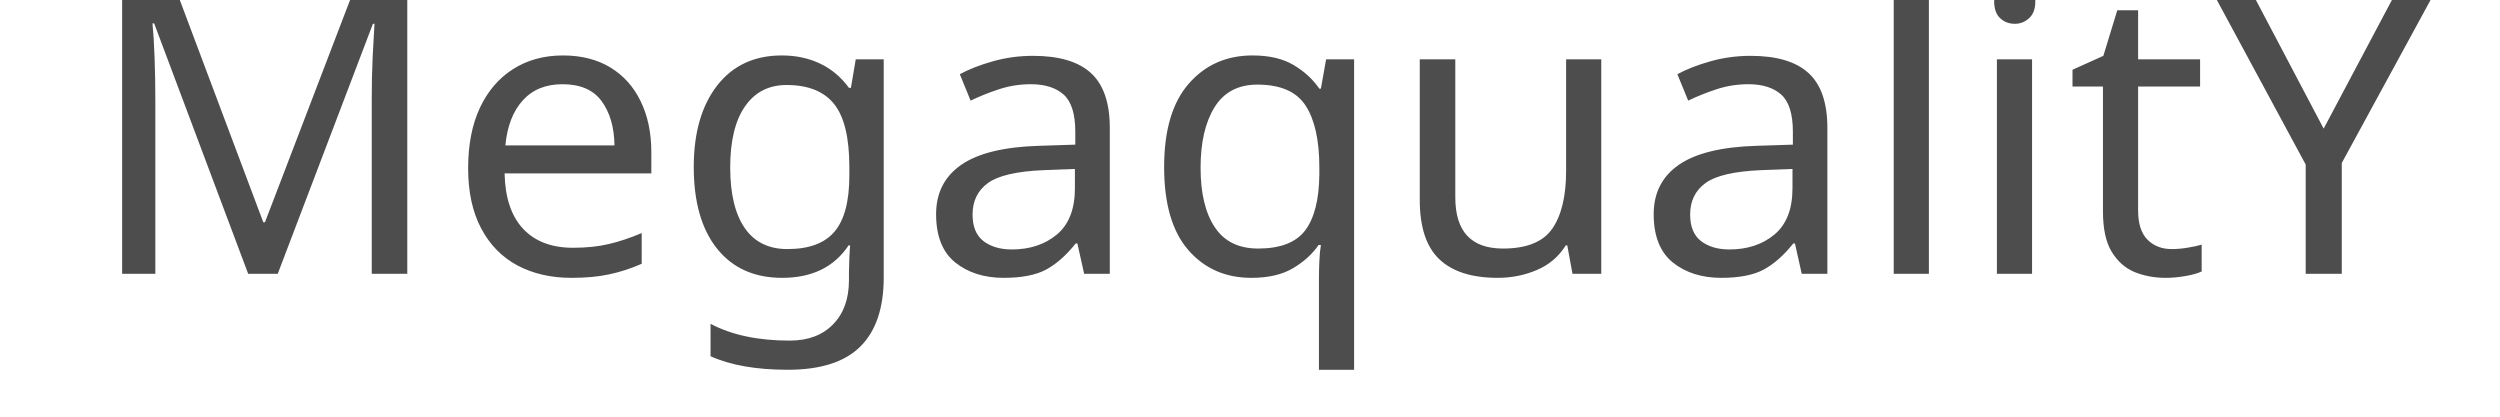
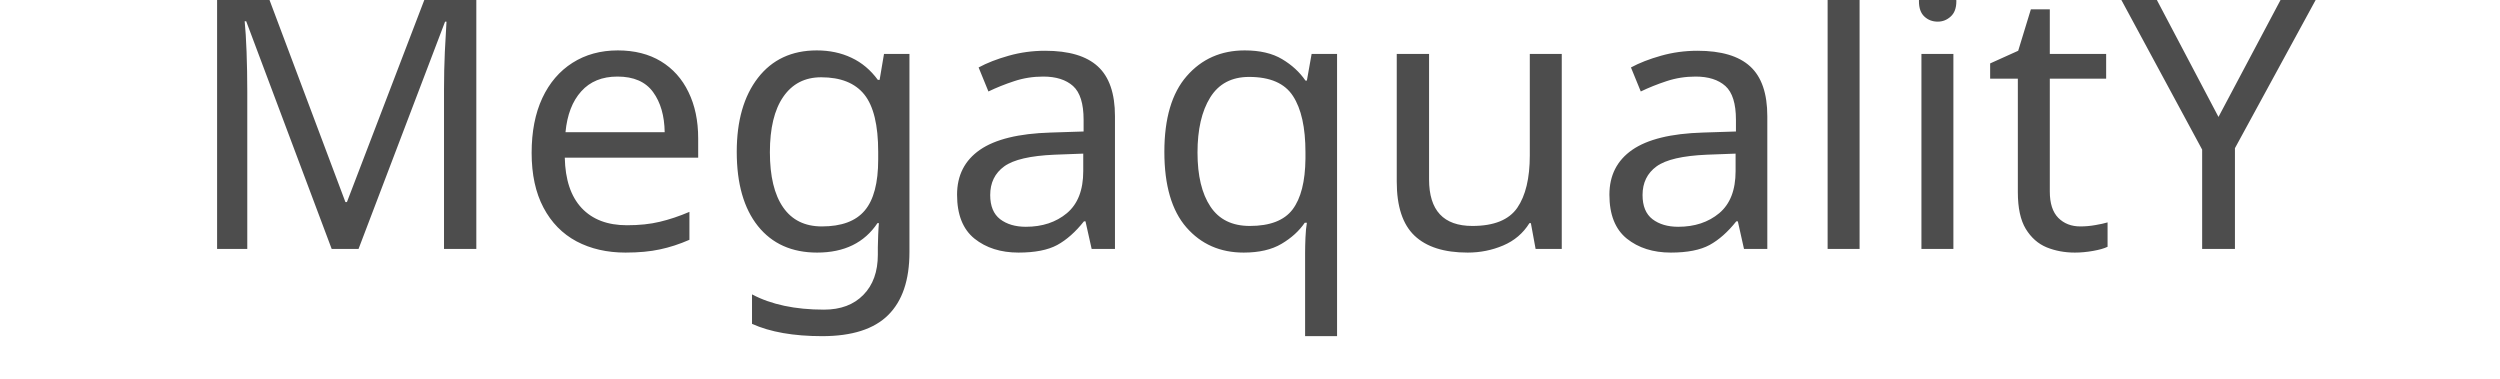
- <svg xmlns="http://www.w3.org/2000/svg" width="300" height="50" id="svg2" version="1.1">
+ <svg xmlns="http://www.w3.org/2000/svg" width="330" height="50" id="svg2" version="1.1">
  <defs id="defs4" />
  <g id="layer1" transform="translate(0,-1002.362)">
-     <text xml:space="preserve" style="font-size:48px;font-style:normal;font-variant:normal;font-weight:normal;font-stretch:normal;line-height:125%;letter-spacing:0px;word-spacing:0px;fill:#4d4d4d;fill-opacity:1;stroke:none;font-family:Megadeth;-inkscape-font-specification:Megadeth" x="10" y="1035.219" id="text2985">
-       <tspan id="tspan2987" x="10" y="1035.219">MegaqualitY</tspan>
+     <text xml:space="preserve" style="font-size:48px;font-style:normal;font-variant:normal;font-weight:normal;font-stretch:normal;line-height:125%;letter-spacing:0px;word-spacing:0px;fill:#4d4d4d;fill-opacity:1;stroke:none;font-family:Megadeth;-inkscape-font-specification:Megadeth" x="24" y="1035.219" id="text2985">
+       <tspan id="tspan2987" x="24" y="1035.219">MegaqualitY</tspan>
    </text>
  </g>
</svg>
